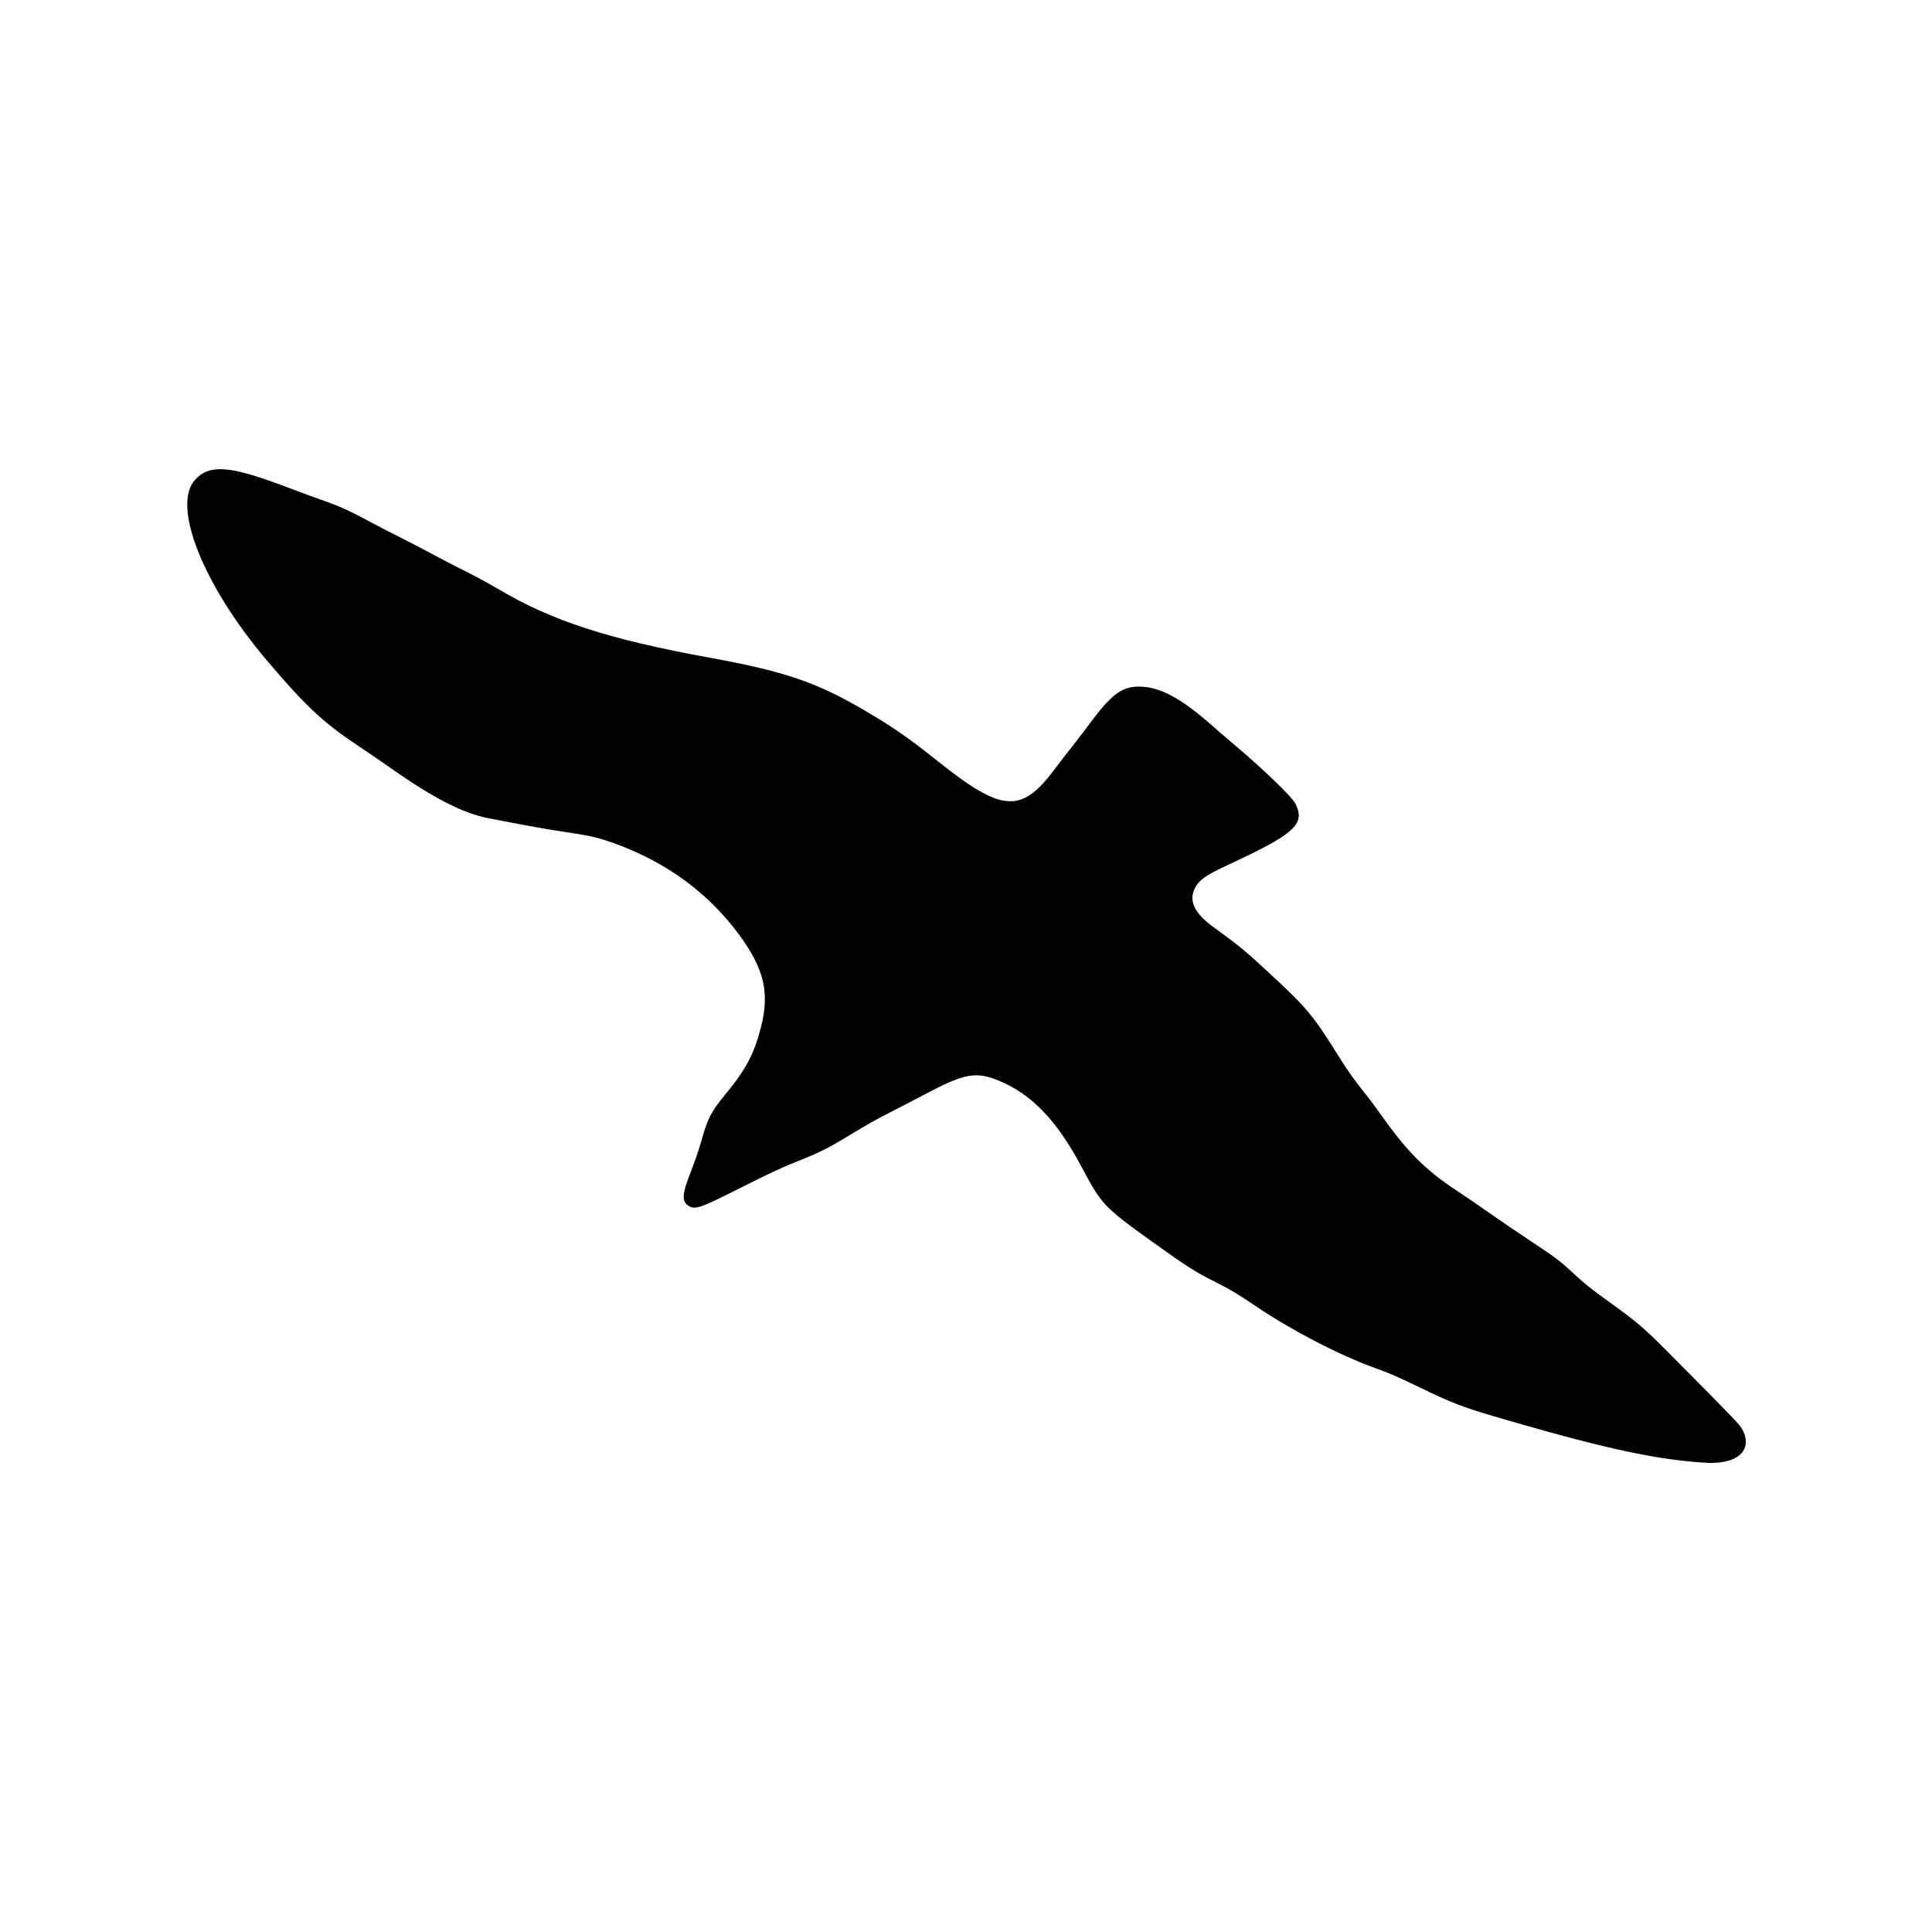
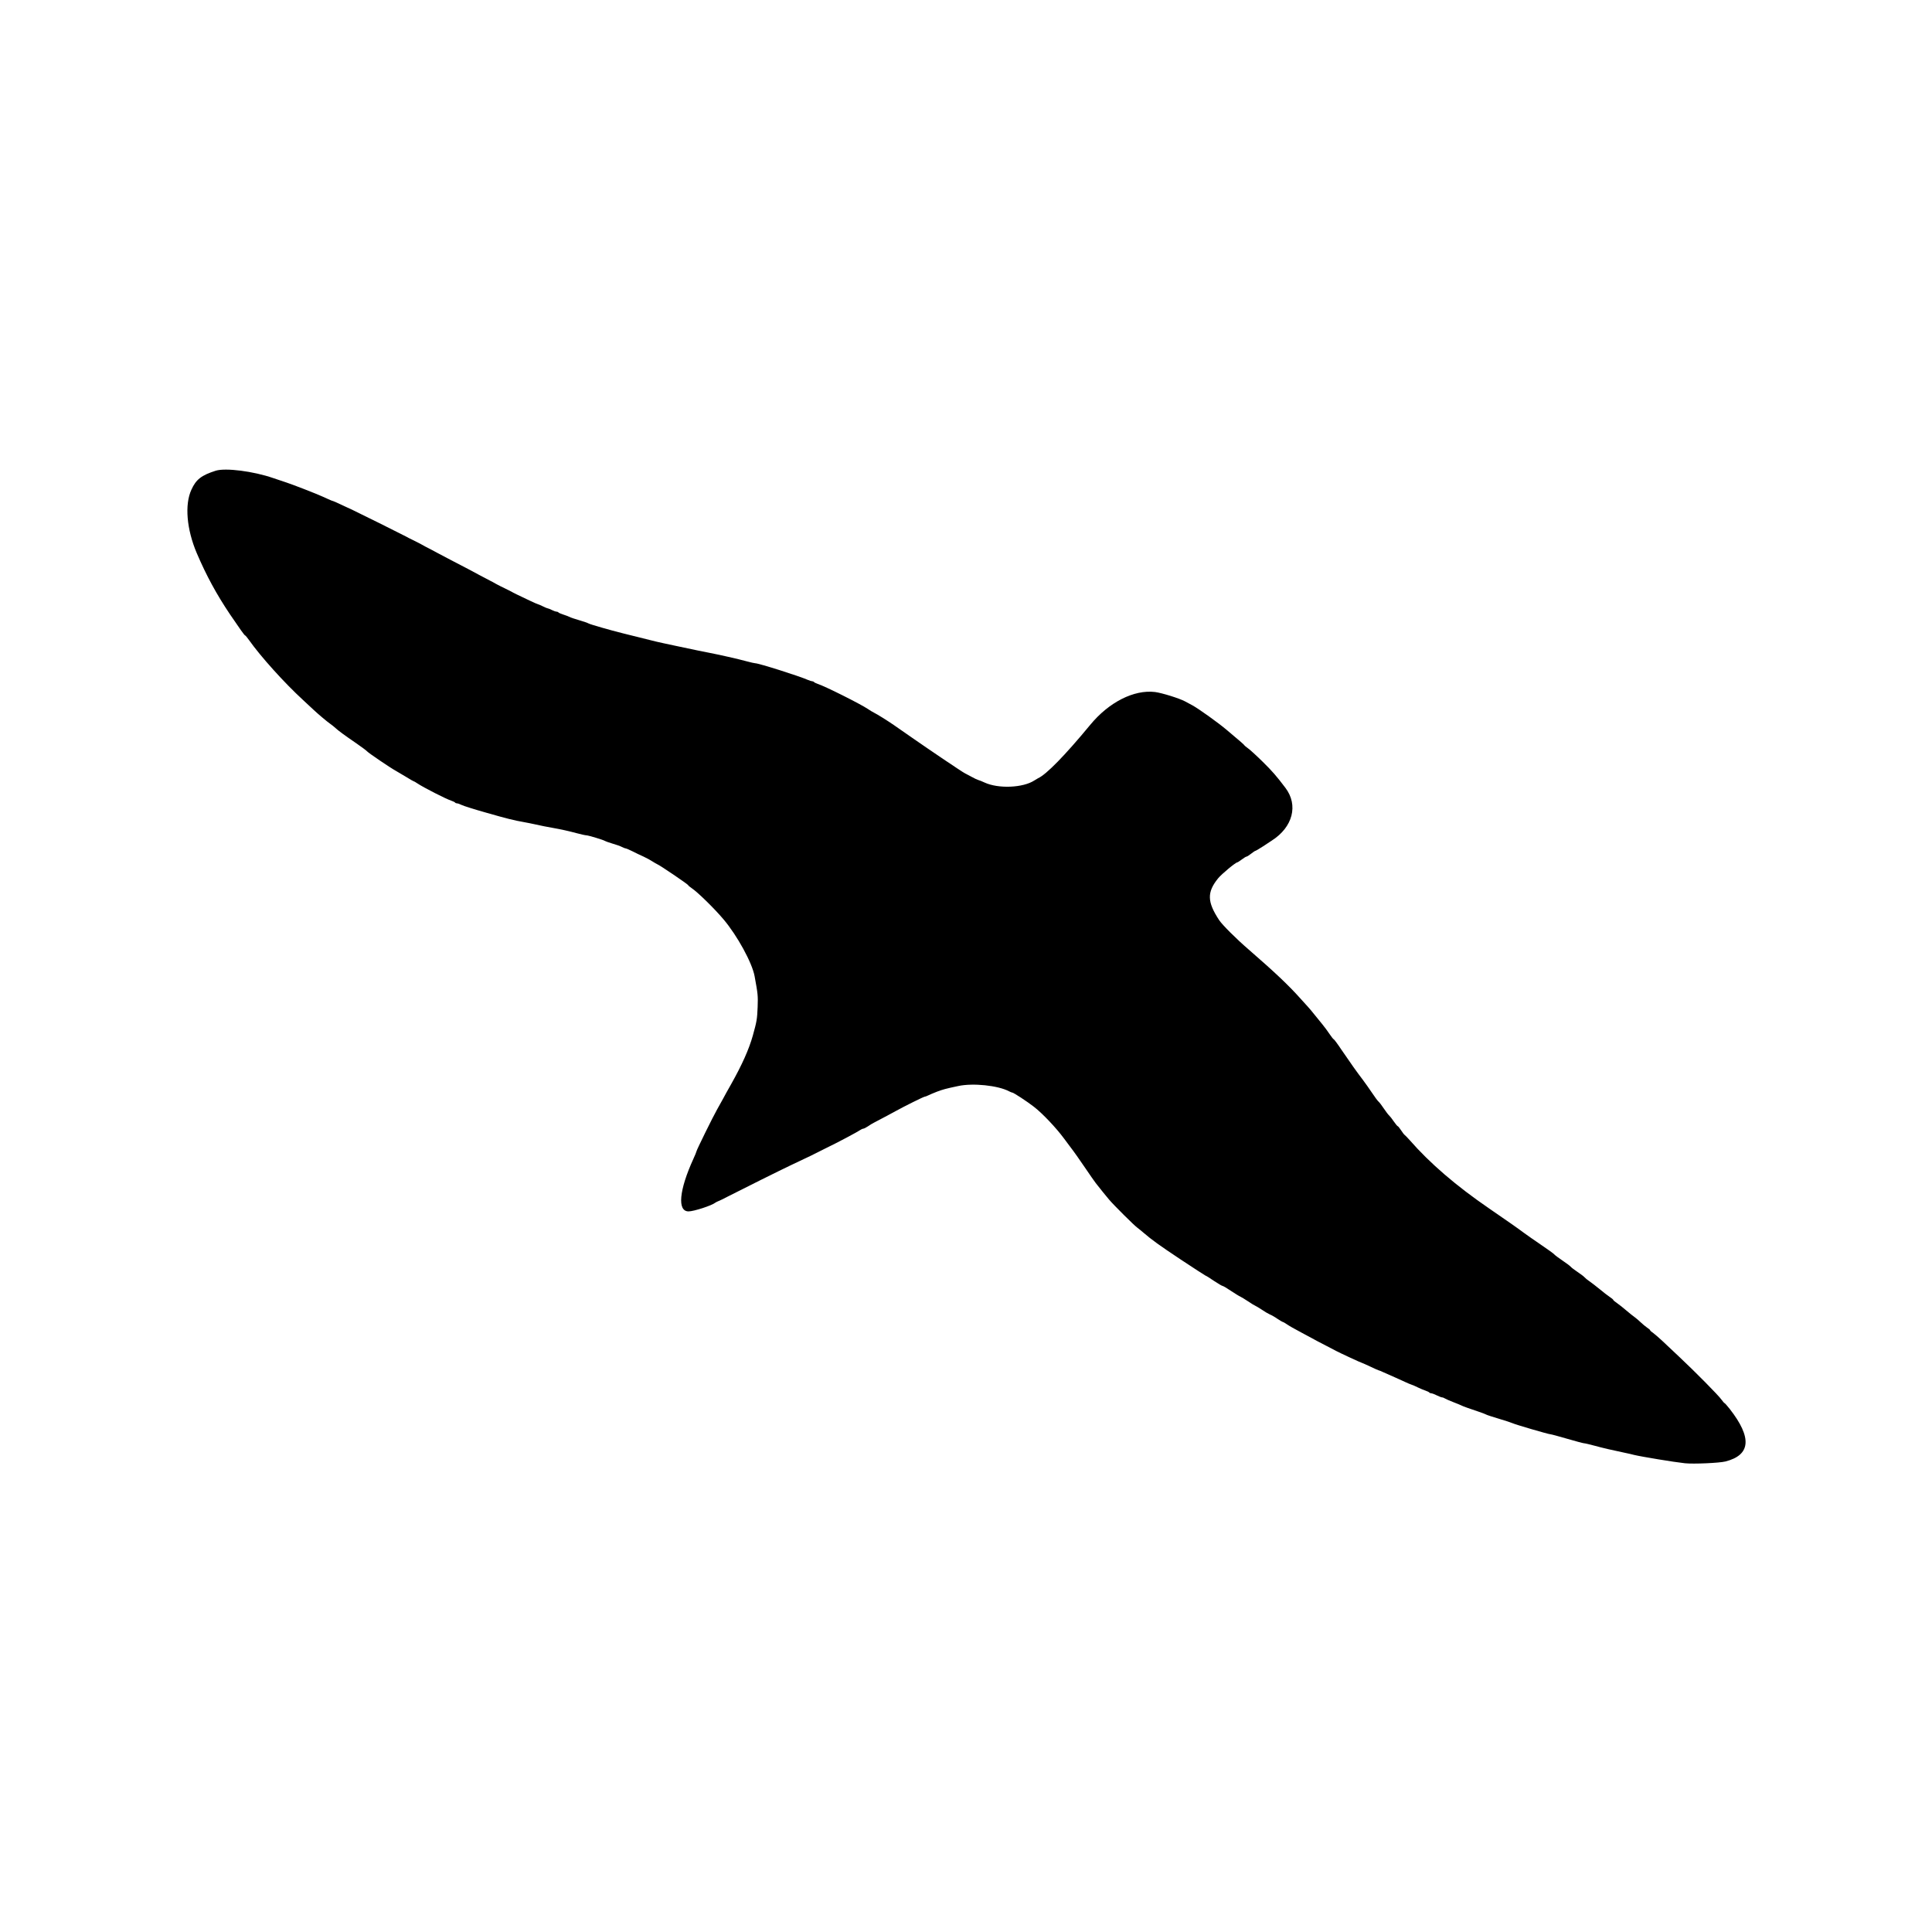
- <svg xmlns="http://www.w3.org/2000/svg" viewBox="-20.0 -380.5 2388 2388">
-   <rect x="-20.0" y="-380.5" width="2388" height="2388" fill="#fff" />
-   <path fill="#000" d="M2106.2 1427.0 C2133.4 1423.9 2144.7 1407.4 2133.8 1386.7 C2130.4 1380.3 2125.7 1375.3 2041.5 1290.6 C2011.7 1260.5 2002.6 1252.9 1968.1 1228.1 C1946.6 1212.6 1938.8 1206.4 1924.8 1193.4 C1909.1 1178.7 1901.8 1173.2 1872.0 1153.5 C1856.9 1143.6 1833.8 1127.8 1820.7 1118.6 C1807.6 1109.4 1789.7 1097.1 1780.9 1091.4 C1742.3 1066.0 1719.6 1043.4 1688.5 999.5 C1681.5 989.6 1672.3 977.2 1668.0 972.0 C1655.4 956.4 1646.0 943.3 1637.1 929.0 C1602.6 873.8 1596.6 866.5 1548.5 821.9 C1519.5 795.0 1511.5 788.4 1480.0 765.5 C1456.7 748.6 1449.3 733.7 1456.5 718.2 C1461.5 707.5 1469.9 701.5 1498.1 688.4 C1580.4 650.2 1593.7 638.3 1581.3 613.1 C1577.2 604.6 1542.6 571.2 1505.0 539.4 C1495.4 531.3 1482.1 519.8 1475.5 514.0 C1440.8 483.6 1415.6 469.7 1392.0 468.3 C1368.6 466.8 1355.4 475.8 1329.1 511.0 C1321.1 521.7 1310.3 535.9 1305.0 542.5 C1299.7 549.1 1289.8 561.9 1283.0 571.0 C1242.3 625.2 1218.5 623.5 1140.2 561.2 C1102.0 530.8 1084.3 518.5 1048.5 497.5 C989.0 462.7 949.8 449.3 857.5 432.5 C731.3 409.5 661.4 386.7 594.5 346.8 C585.7 341.5 567.7 331.8 554.5 325.2 C541.3 318.6 524.3 309.8 516.8 305.7 C509.3 301.5 492.0 292.5 478.3 285.6 C464.7 278.8 443.8 268.0 432.0 261.6 C410.9 250.2 397.1 244.1 374.0 236.2 C367.7 234.0 348.0 226.7 330.2 220.0 C263.7 195.0 238.9 193.2 221.3 212.3 C191.8 244.2 230.7 342.3 310.0 436.0 C356.2 490.6 379.9 512.9 420.0 539.5 C431.8 547.4 449.6 559.5 459.5 566.5 C515.0 605.7 552.0 624.8 584.0 630.9 C589.8 632.0 607.5 635.4 623.5 638.5 C639.5 641.5 663.1 645.6 676.0 647.5 C711.0 652.6 721.4 655.1 745.0 664.0 C806.6 687.3 856.7 724.7 893.7 775.0 C924.6 817.1 931.5 846.6 920.5 889.4 C912.0 922.7 901.9 941.5 875.9 973.0 C858.8 993.8 854.7 1001.8 846.5 1031.1 C843.9 1040.1 838.3 1056.6 833.9 1067.7 C822.9 1095.5 822.4 1104.6 831.2 1110.0 C839.5 1115.0 845.0 1113.1 897.5 1086.6 C928.6 1070.9 945.6 1062.9 963.0 1056.0 C990.8 1045.0 1003.9 1038.6 1025.5 1025.4 C1050.8 1010.0 1064.3 1002.4 1080.4 994.3 C1088.7 990.2 1107.2 980.5 1121.6 972.9 C1171.9 946.2 1186.0 943.5 1214.3 955.1 C1255.5 972.1 1286.6 1004.6 1317.5 1063.0 C1341.5 1108.3 1344.6 1111.5 1404.0 1154.2 C1448.1 1185.8 1456.9 1191.4 1483.6 1204.8 C1500.4 1213.2 1510.4 1219.2 1533.0 1234.5 C1576.1 1263.6 1634.3 1293.9 1678.2 1309.9 C1699.1 1317.5 1705.3 1320.2 1734.0 1334.0 C1777.6 1355.1 1787.5 1358.8 1844.0 1375.2 C1968.6 1411.3 2032.4 1424.8 2094.0 1427.8 C2095.9 1427.9 2101.4 1427.5 2106.2 1427.0Z" />
+ <svg xmlns="http://www.w3.org/2000/svg" viewBox="-8.0 -364.5 2358 2358">
+   <rect x="-8.0" y="-364.5" width="2358" height="2358" fill="#fff" />
+   <path fill="#000" d="M2098.0 1419.2 C2128.8 1411.3 2130.5 1390.2 2103.2 1355.2 C2100.1 1351.3 2097.2 1348.0 2096.8 1348.0 C2096.4 1348.0 2094.8 1346.1 2093.1 1343.8 C2089.8 1338.9 2060.7 1309.5 2041.5 1291.5 C2034.5 1284.9 2025.2 1276.2 2020.9 1272.1 C2016.6 1268.1 2011.5 1263.7 2009.6 1262.3 C2007.6 1261.0 2006.0 1259.6 2006.0 1259.1 C2006.0 1258.6 2004.3 1257.1 2002.2 1255.8 C2000.2 1254.4 1996.7 1251.5 1994.5 1249.4 C1992.3 1247.2 1988.9 1244.4 1987.0 1243.0 C1985.1 1241.7 1980.6 1238.1 1977.0 1235.0 C1973.4 1231.9 1968.4 1227.9 1965.8 1226.1 C1963.1 1224.3 1961.0 1222.5 1961.0 1222.1 C1961.0 1221.6 1959.1 1220.0 1956.8 1218.5 C1954.4 1216.9 1948.9 1212.7 1944.5 1209.0 C1940.1 1205.4 1934.4 1201.0 1931.9 1199.3 C1929.4 1197.6 1926.7 1195.4 1926.0 1194.5 C1925.2 1193.5 1921.4 1190.6 1917.5 1188.0 C1913.6 1185.4 1909.8 1182.5 1909.0 1181.5 C1908.2 1180.5 1903.7 1177.2 1899.0 1174.0 C1894.3 1170.8 1889.8 1167.5 1889.0 1166.5 C1888.2 1165.5 1881.0 1160.3 1873.0 1154.9 C1865.0 1149.5 1855.8 1143.0 1852.5 1140.6 C1845.9 1135.6 1829.9 1124.4 1809.6 1110.5 C1769.3 1082.9 1737.2 1055.3 1712.5 1027.0 C1709.8 1024.0 1707.1 1021.2 1706.5 1020.8 C1705.8 1020.4 1703.8 1017.8 1702.0 1015.0 C1700.2 1012.3 1698.4 1010.0 1697.9 1010.0 C1697.5 1010.0 1695.3 1007.4 1693.1 1004.2 C1691.0 1001.0 1688.4 997.8 1687.5 997.0 C1686.5 996.2 1683.6 992.4 1681.0 988.5 C1678.4 984.6 1675.5 980.8 1674.5 980.0 C1673.5 979.2 1670.0 974.5 1666.7 969.5 C1663.4 964.6 1658.2 957.2 1655.1 953.1 C1648.1 944.0 1640.5 933.2 1629.3 916.8 C1624.6 909.7 1620.3 904.0 1619.9 904.0 C1619.4 904.0 1617.2 901.2 1614.9 897.8 C1612.6 894.3 1608.5 888.8 1605.8 885.5 C1603.1 882.2 1598.8 876.9 1596.2 873.7 C1593.6 870.4 1590.2 866.3 1588.5 864.5 C1586.8 862.7 1582.6 858.0 1579.0 854.0 C1564.6 837.9 1547.9 822.1 1516.0 794.4 C1500.8 781.3 1484.1 764.6 1480.1 758.7 C1465.3 736.3 1464.9 724.5 1478.7 707.5 C1483.0 702.2 1500.1 688.0 1502.2 688.0 C1502.6 688.0 1505.0 686.4 1507.6 684.5 C1510.1 682.6 1512.7 681.0 1513.3 681.0 C1514.0 681.0 1516.5 679.4 1518.9 677.5 C1521.3 675.6 1523.7 674.0 1524.1 674.0 C1524.6 674.0 1529.0 671.4 1533.8 668.3 C1538.6 665.1 1543.2 662.1 1544.1 661.5 C1569.9 645.1 1576.9 618.2 1560.8 597.0 C1550.0 582.7 1544.7 576.6 1533.1 565.2 C1525.6 557.8 1517.6 550.5 1515.3 548.9 C1513.0 547.3 1511.0 545.6 1510.8 545.2 C1510.5 544.4 1506.6 541.0 1489.0 526.2 C1478.3 517.2 1455.3 500.8 1447.6 496.5 C1445.0 495.2 1441.0 492.9 1438.5 491.6 C1431.4 487.8 1410.2 481.2 1401.7 480.1 C1376.0 477.0 1345.4 492.5 1322.6 520.2 C1291.7 557.6 1268.9 580.9 1259.0 585.3 C1258.2 585.7 1256.2 586.9 1254.5 588.0 C1240.7 597.1 1210.4 598.4 1193.5 590.5 C1190.8 589.2 1187.4 587.9 1186.0 587.5 C1184.6 587.1 1181.0 585.4 1178.0 583.7 C1175.0 582.1 1171.2 580.0 1169.5 579.2 C1166.1 577.5 1127.3 551.3 1104.9 535.7 C1096.8 530.1 1086.9 523.2 1082.9 520.4 C1074.7 514.8 1063.1 507.5 1058.5 505.2 C1056.8 504.4 1053.6 502.4 1051.4 500.9 C1042.4 494.8 998.7 472.9 989.8 470.1 C987.7 469.4 985.8 468.4 985.5 467.9 C985.1 467.4 984.2 467.0 983.4 467.0 C982.6 467.0 980.3 466.3 978.2 465.4 C967.4 460.6 918.0 445.0 913.8 445.0 C912.8 445.0 908.0 443.9 903.2 442.6 C893.4 439.9 869.1 434.4 856.5 432.0 C853.2 431.4 847.6 430.3 844.0 429.5 C831.5 426.9 821.5 424.8 815.5 423.5 C812.2 422.7 805.9 421.4 801.5 420.5 C797.1 419.6 789.5 417.8 784.5 416.5 C775.7 414.3 764.9 411.6 752.0 408.4 C737.4 404.8 712.4 397.6 710.5 396.5 C709.4 395.8 704.2 394.0 699.0 392.5 C693.8 391.0 688.4 389.2 687.0 388.4 C685.6 387.7 682.1 386.4 679.3 385.5 C676.4 384.6 673.8 383.4 673.5 382.9 C673.1 382.4 672.1 382.0 671.2 382.0 C670.2 382.0 667.7 381.1 665.5 380.0 C663.3 378.9 661.1 378.0 660.5 378.0 C660.0 378.0 657.2 376.9 654.5 375.5 C651.8 374.2 649.1 373.0 648.7 373.0 C648.2 373.0 643.5 370.9 638.2 368.4 C622.7 361.1 618.7 359.1 616.0 357.5 C614.6 356.7 611.0 354.9 608.0 353.5 C605.0 352.1 600.2 349.7 597.5 348.2 C594.8 346.6 591.6 344.9 590.5 344.4 C584.4 341.2 581.0 339.5 577.0 337.3 C571.9 334.4 559.0 327.7 541.5 318.6 C534.9 315.2 527.5 311.3 525.0 309.9 C522.5 308.5 519.6 306.9 518.5 306.4 C511.8 303.0 509.0 301.5 505.0 299.2 C502.5 297.9 498.2 295.7 495.5 294.4 C492.8 293.1 489.1 291.3 487.5 290.3 C482.1 287.4 427.6 260.3 422.5 258.0 C419.8 256.8 413.4 253.8 408.3 251.4 C403.3 249.0 398.8 247.0 398.4 247.0 C397.7 247.0 394.4 245.6 385.5 241.5 C378.6 238.3 349.8 227.1 341.6 224.4 C337.7 223.1 330.4 220.7 325.5 219.0 C301.3 210.6 267.2 206.3 255.3 210.0 C237.8 215.6 231.3 220.6 225.6 233.2 C217.2 251.4 219.8 281.5 232.1 310.5 C244.0 338.3 256.2 360.7 272.7 385.3 C284.4 402.6 290.4 411.0 291.1 411.0 C291.6 411.0 293.7 413.6 296.0 416.8 C310.1 436.8 339.2 469.1 362.0 490.0 C367.7 495.2 373.5 500.6 374.9 502.0 C380.2 507.0 391.6 516.6 395.0 518.9 C396.9 520.2 399.9 522.6 401.5 524.1 C405.2 527.5 412.1 532.6 427.0 542.8 C433.3 547.2 439.2 551.5 440.0 552.5 C441.7 554.5 468.8 572.9 475.3 576.4 C477.6 577.7 483.2 581.0 487.8 583.8 C492.4 586.7 496.5 589.0 496.8 589.0 C497.2 589.0 499.2 590.1 501.2 591.5 C508.4 596.4 536.8 610.9 543.2 612.9 C545.3 613.6 547.2 614.6 547.5 615.1 C547.9 615.6 548.9 616.0 549.8 616.0 C550.8 616.0 553.4 616.9 555.5 618.0 C557.7 619.1 571.2 623.4 585.5 627.4 C611.0 634.7 619.0 636.7 632.0 639.0 C635.6 639.6 641.2 640.8 644.5 641.5 C652.4 643.3 659.1 644.6 667.0 646.0 C676.8 647.7 686.5 649.9 696.6 652.6 C701.5 653.9 706.5 655.0 707.6 655.0 C710.0 655.0 728.9 660.7 730.4 661.9 C731.0 662.3 735.1 663.8 739.5 665.1 C743.9 666.3 749.1 668.2 751.0 669.2 C752.9 670.2 755.0 671.0 755.7 671.0 C756.3 671.0 759.9 672.5 763.7 674.4 C767.4 676.3 773.6 679.3 777.5 681.0 C781.4 682.8 786.3 685.5 788.5 687.0 C790.7 688.4 793.3 689.9 794.2 690.3 C797.1 691.3 832.0 715.0 832.0 715.9 C832.0 716.4 833.9 718.0 836.2 719.5 C843.2 724.1 863.7 744.1 875.0 757.5 C891.9 777.5 910.0 810.6 913.0 827.0 C917.0 848.8 917.2 850.7 916.7 864.5 C916.1 879.3 915.7 881.9 910.8 899.5 C906.1 916.2 897.7 935.0 884.2 959.0 C880.6 965.3 876.2 973.2 874.5 976.5 C872.7 979.8 869.4 985.8 867.1 989.8 C862.4 998.0 842.0 1039.4 842.0 1040.8 C842.0 1041.3 840.4 1045.3 838.4 1049.6 C820.8 1088.1 818.4 1114.0 832.4 1114.0 C838.7 1114.0 860.7 1106.9 865.0 1103.4 C865.8 1102.8 867.4 1102.0 868.5 1101.6 C869.6 1101.3 875.7 1098.3 882.0 1095.0 C897.4 1087.1 945.0 1063.4 957.5 1057.5 C979.2 1047.3 987.7 1043.2 992.5 1040.6 C994.1 1039.7 997.8 1037.9 1000.5 1036.6 C1012.9 1030.7 1038.7 1017.0 1042.4 1014.4 C1043.5 1013.6 1045.1 1013.0 1045.8 1013.0 C1046.5 1013.0 1049.0 1011.7 1051.3 1010.2 C1053.6 1008.6 1056.8 1006.6 1058.5 1005.8 C1070.2 999.7 1081.2 993.8 1085.5 991.4 C1095.8 985.7 1119.4 974.0 1120.6 974.0 C1121.3 974.0 1123.1 973.3 1124.7 972.5 C1126.2 971.7 1131.0 969.7 1135.3 968.0 C1142.3 965.3 1146.7 964.1 1161.5 961.0 C1179.5 957.1 1210.1 960.3 1223.5 967.4 C1225.2 968.3 1227.0 969.0 1227.5 969.0 C1229.0 969.0 1245.5 979.8 1253.6 986.1 C1264.2 994.2 1281.0 1012.0 1290.6 1025.0 C1292.8 1028.0 1295.9 1032.2 1297.6 1034.4 C1303.8 1042.5 1308.3 1049.0 1317.2 1062.0 C1322.2 1069.4 1327.7 1077.3 1329.4 1079.5 C1335.0 1086.6 1342.0 1095.4 1345.8 1099.8 C1351.6 1106.6 1376.1 1131.0 1380.0 1133.8 C1381.9 1135.3 1385.4 1138.0 1387.6 1140.0 C1398.0 1148.9 1406.4 1155.0 1433.0 1172.7 C1448.7 1183.1 1462.3 1191.9 1463.2 1192.3 C1464.2 1192.6 1469.0 1195.6 1473.9 1199.0 C1478.9 1202.3 1483.5 1205.0 1484.2 1205.0 C1484.9 1205.0 1489.5 1207.7 1494.5 1211.1 C1499.5 1214.4 1504.5 1217.5 1505.8 1218.0 C1507.0 1218.6 1511.3 1221.1 1515.3 1223.8 C1519.2 1226.5 1523.3 1228.9 1524.3 1229.3 C1525.2 1229.7 1528.8 1231.8 1532.1 1234.0 C1535.4 1236.3 1539.7 1238.8 1541.7 1239.7 C1543.7 1240.5 1548.0 1242.9 1551.1 1245.1 C1554.3 1247.2 1557.3 1249.0 1557.7 1249.0 C1558.2 1249.0 1560.2 1250.1 1562.2 1251.5 C1566.0 1254.1 1571.2 1257.0 1581.5 1262.5 C1584.8 1264.2 1589.8 1266.9 1592.5 1268.4 C1595.2 1270.0 1602.9 1274.0 1609.5 1277.4 C1616.1 1280.8 1622.4 1284.1 1623.5 1284.7 C1627.8 1287.0 1653.7 1299.0 1654.5 1299.0 C1654.7 1299.0 1659.3 1301.0 1664.6 1303.5 C1669.8 1306.0 1674.4 1308.0 1674.7 1308.0 C1675.1 1308.0 1677.4 1308.9 1679.9 1310.1 C1687.4 1313.4 1690.2 1314.7 1695.5 1317.0 C1698.2 1318.2 1703.2 1320.4 1706.5 1322.0 C1709.8 1323.6 1713.6 1325.1 1714.8 1325.5 C1716.1 1325.9 1719.7 1327.4 1722.8 1329.0 C1726.0 1330.5 1730.2 1332.3 1732.2 1332.9 C1734.3 1333.6 1736.2 1334.6 1736.5 1335.1 C1736.9 1335.6 1737.9 1336.0 1738.8 1336.0 C1739.7 1336.0 1742.8 1337.1 1745.5 1338.5 C1748.2 1339.8 1751.2 1341.0 1752.0 1341.0 C1752.9 1341.0 1754.4 1341.6 1755.5 1342.3 C1756.6 1343.0 1761.3 1345.1 1766.0 1346.9 C1770.7 1348.7 1775.0 1350.5 1775.5 1350.8 C1776.7 1351.6 1787.1 1355.3 1796.5 1358.4 C1800.4 1359.7 1804.4 1361.2 1805.5 1361.8 C1806.6 1362.5 1813.8 1364.8 1821.5 1367.1 C1829.2 1369.4 1836.6 1371.8 1838.0 1372.5 C1841.2 1374.1 1882.0 1386.0 1884.2 1386.0 C1885.2 1386.0 1894.4 1388.5 1904.7 1391.5 C1915.0 1394.5 1924.3 1397.0 1925.3 1397.0 C1926.3 1397.0 1931.9 1398.3 1937.8 1399.9 C1948.4 1402.8 1959.2 1405.3 1974.5 1408.5 C1978.9 1409.4 1984.2 1410.6 1986.3 1411.2 C1994.9 1413.3 2035.2 1420.0 2048.5 1421.4 C2059.0 1422.5 2090.6 1421.1 2098.0 1419.2Z" />
</svg>
